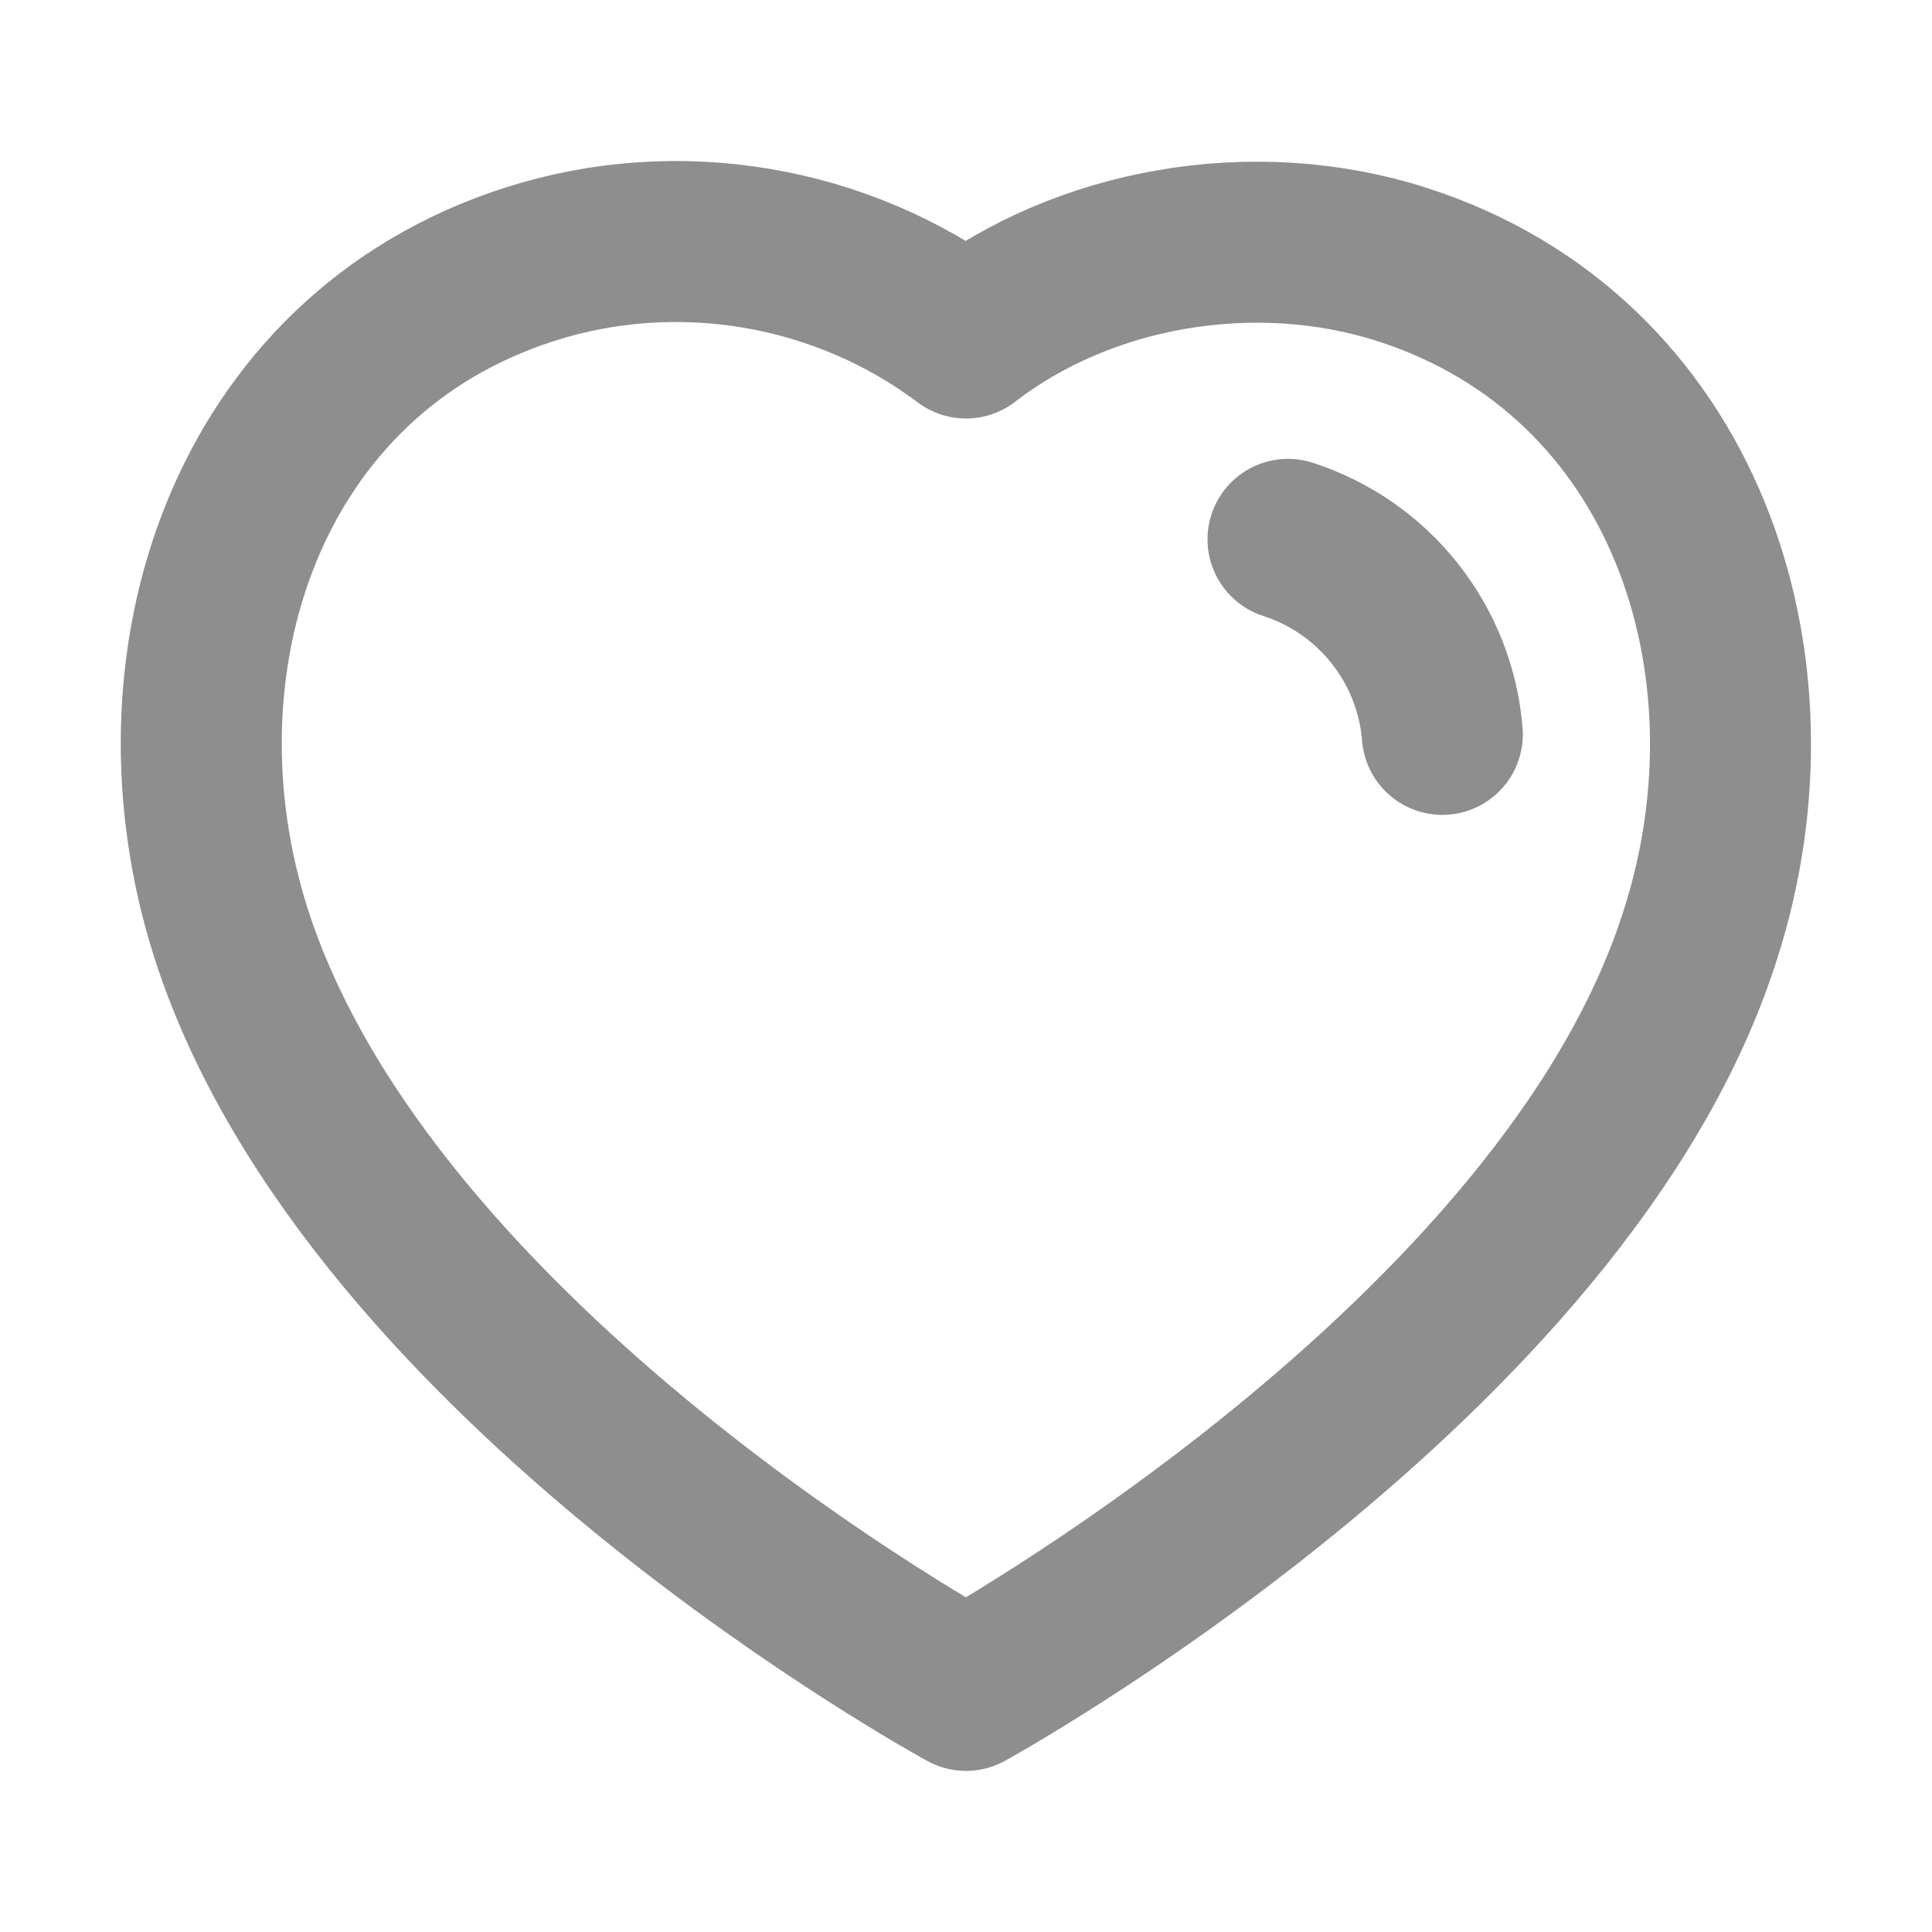
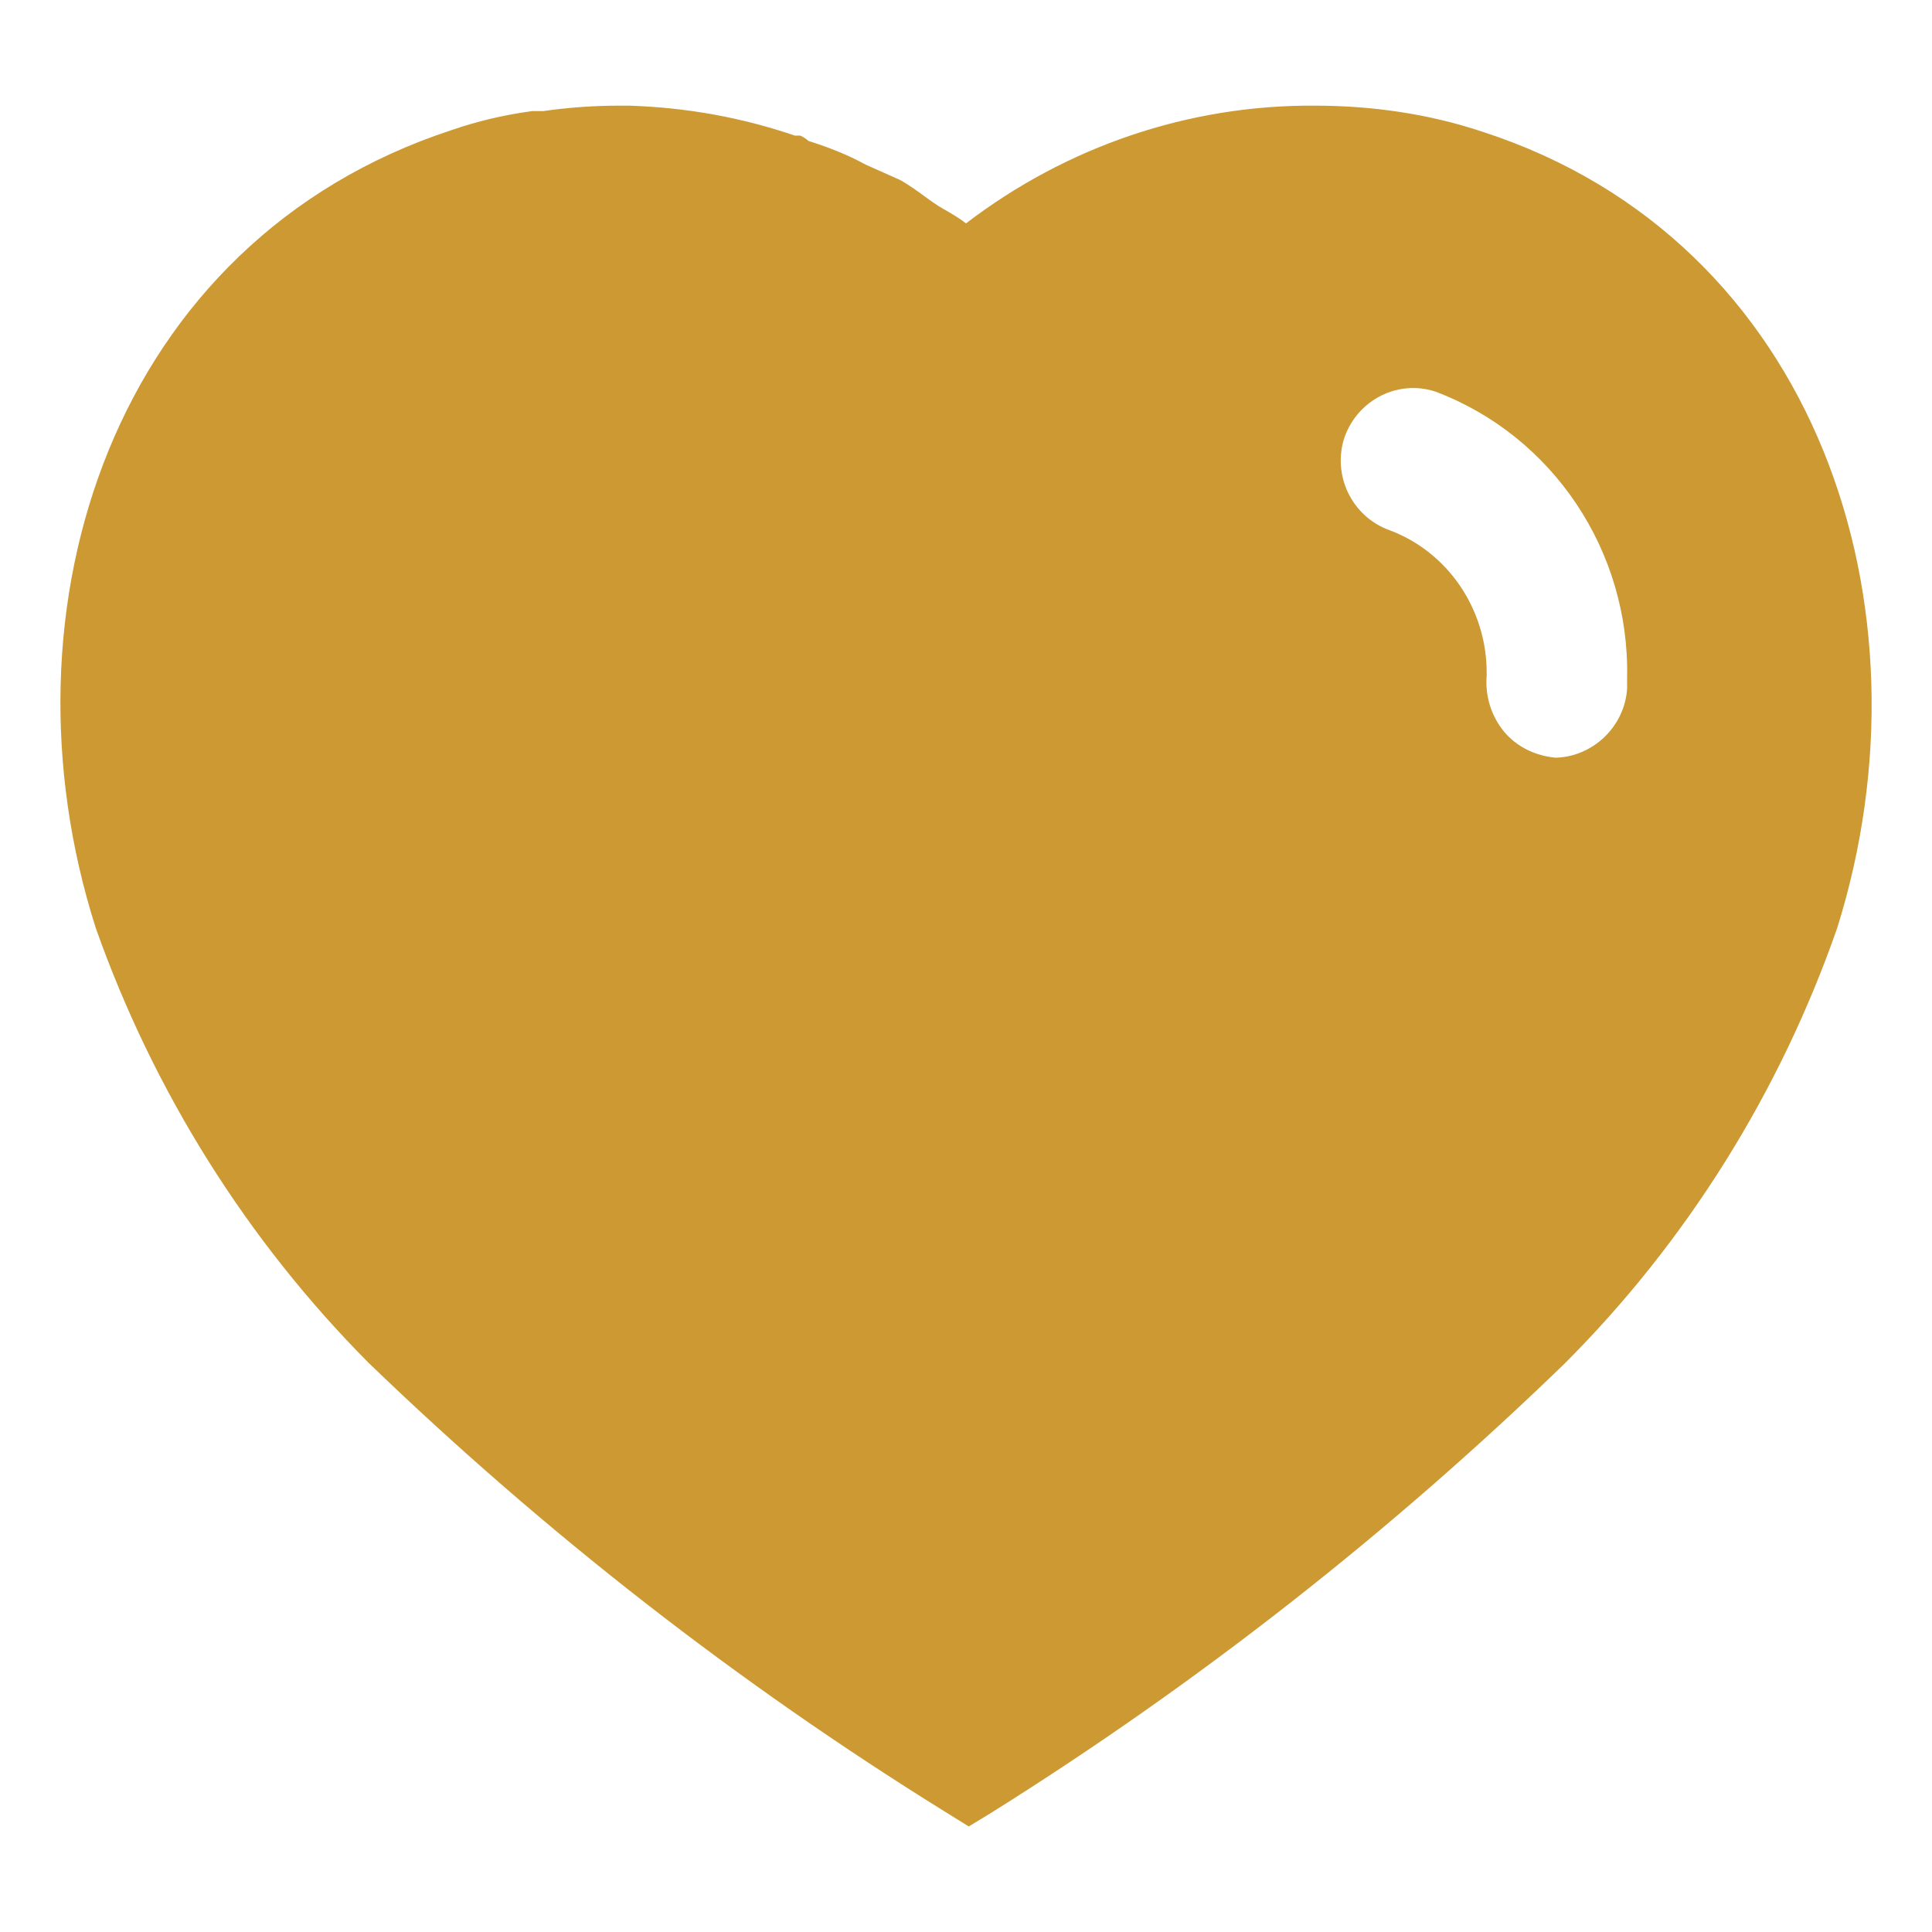
- <svg xmlns="http://www.w3.org/2000/svg" width="18" height="18" viewBox="0 0 18 18" fill="none">
-   <path fill-rule="evenodd" clip-rule="evenodd" d="M2.154 8.699C1.349 6.186 2.29 3.314 4.927 2.465C6.315 2.017 7.846 2.281 9 3.149C10.091 2.305 11.679 2.02 13.065 2.465C15.703 3.314 16.649 6.186 15.845 8.699C14.593 12.681 9 15.749 9 15.749C9 15.749 3.448 12.728 2.154 8.699Z" stroke="#8E8E8E" stroke-width="1.5" stroke-linecap="round" stroke-linejoin="round" />
-   <path d="M12 5.025C12.803 5.285 13.37 6.001 13.438 6.842" stroke="#8E8E8E" stroke-width="1.5" stroke-linecap="round" stroke-linejoin="round" />
+ <svg xmlns="http://www.w3.org/2000/svg" width="16" height="16" viewBox="0 0 16 16" fill="none">
+   <path fill-rule="evenodd" clip-rule="evenodd" d="M10.887 0.875C11.361 0.875 11.833 0.942 12.283 1.093C15.051 1.993 16.048 5.03 15.215 7.685C14.742 9.042 13.97 10.28 12.958 11.292C11.51 12.695 9.921 13.94 8.21 15.012L8.023 15.126L7.828 15.005C6.111 13.94 4.513 12.695 3.051 11.285C2.046 10.273 1.273 9.042 0.793 7.685C-0.055 5.03 0.943 1.993 3.741 1.077C3.958 1.002 4.183 0.95 4.408 0.92H4.498C4.708 0.89 4.918 0.875 5.128 0.875H5.21C5.683 0.89 6.14 0.972 6.583 1.123H6.628C6.658 1.137 6.68 1.153 6.695 1.167C6.861 1.22 7.018 1.28 7.168 1.363L7.453 1.49C7.521 1.527 7.599 1.583 7.665 1.632C7.708 1.663 7.746 1.69 7.775 1.708C7.787 1.715 7.8 1.722 7.812 1.73C7.877 1.767 7.944 1.806 8 1.85C8.833 1.213 9.845 0.868 10.887 0.875ZM12.883 6.275C13.19 6.267 13.453 6.02 13.475 5.705V5.615C13.498 4.565 12.861 3.613 11.893 3.245C11.585 3.14 11.248 3.305 11.135 3.62C11.03 3.935 11.195 4.28 11.51 4.392C11.991 4.572 12.312 5.045 12.312 5.57V5.593C12.298 5.765 12.35 5.93 12.455 6.058C12.56 6.185 12.717 6.26 12.883 6.275Z" fill="#CC9933" />
</svg>
